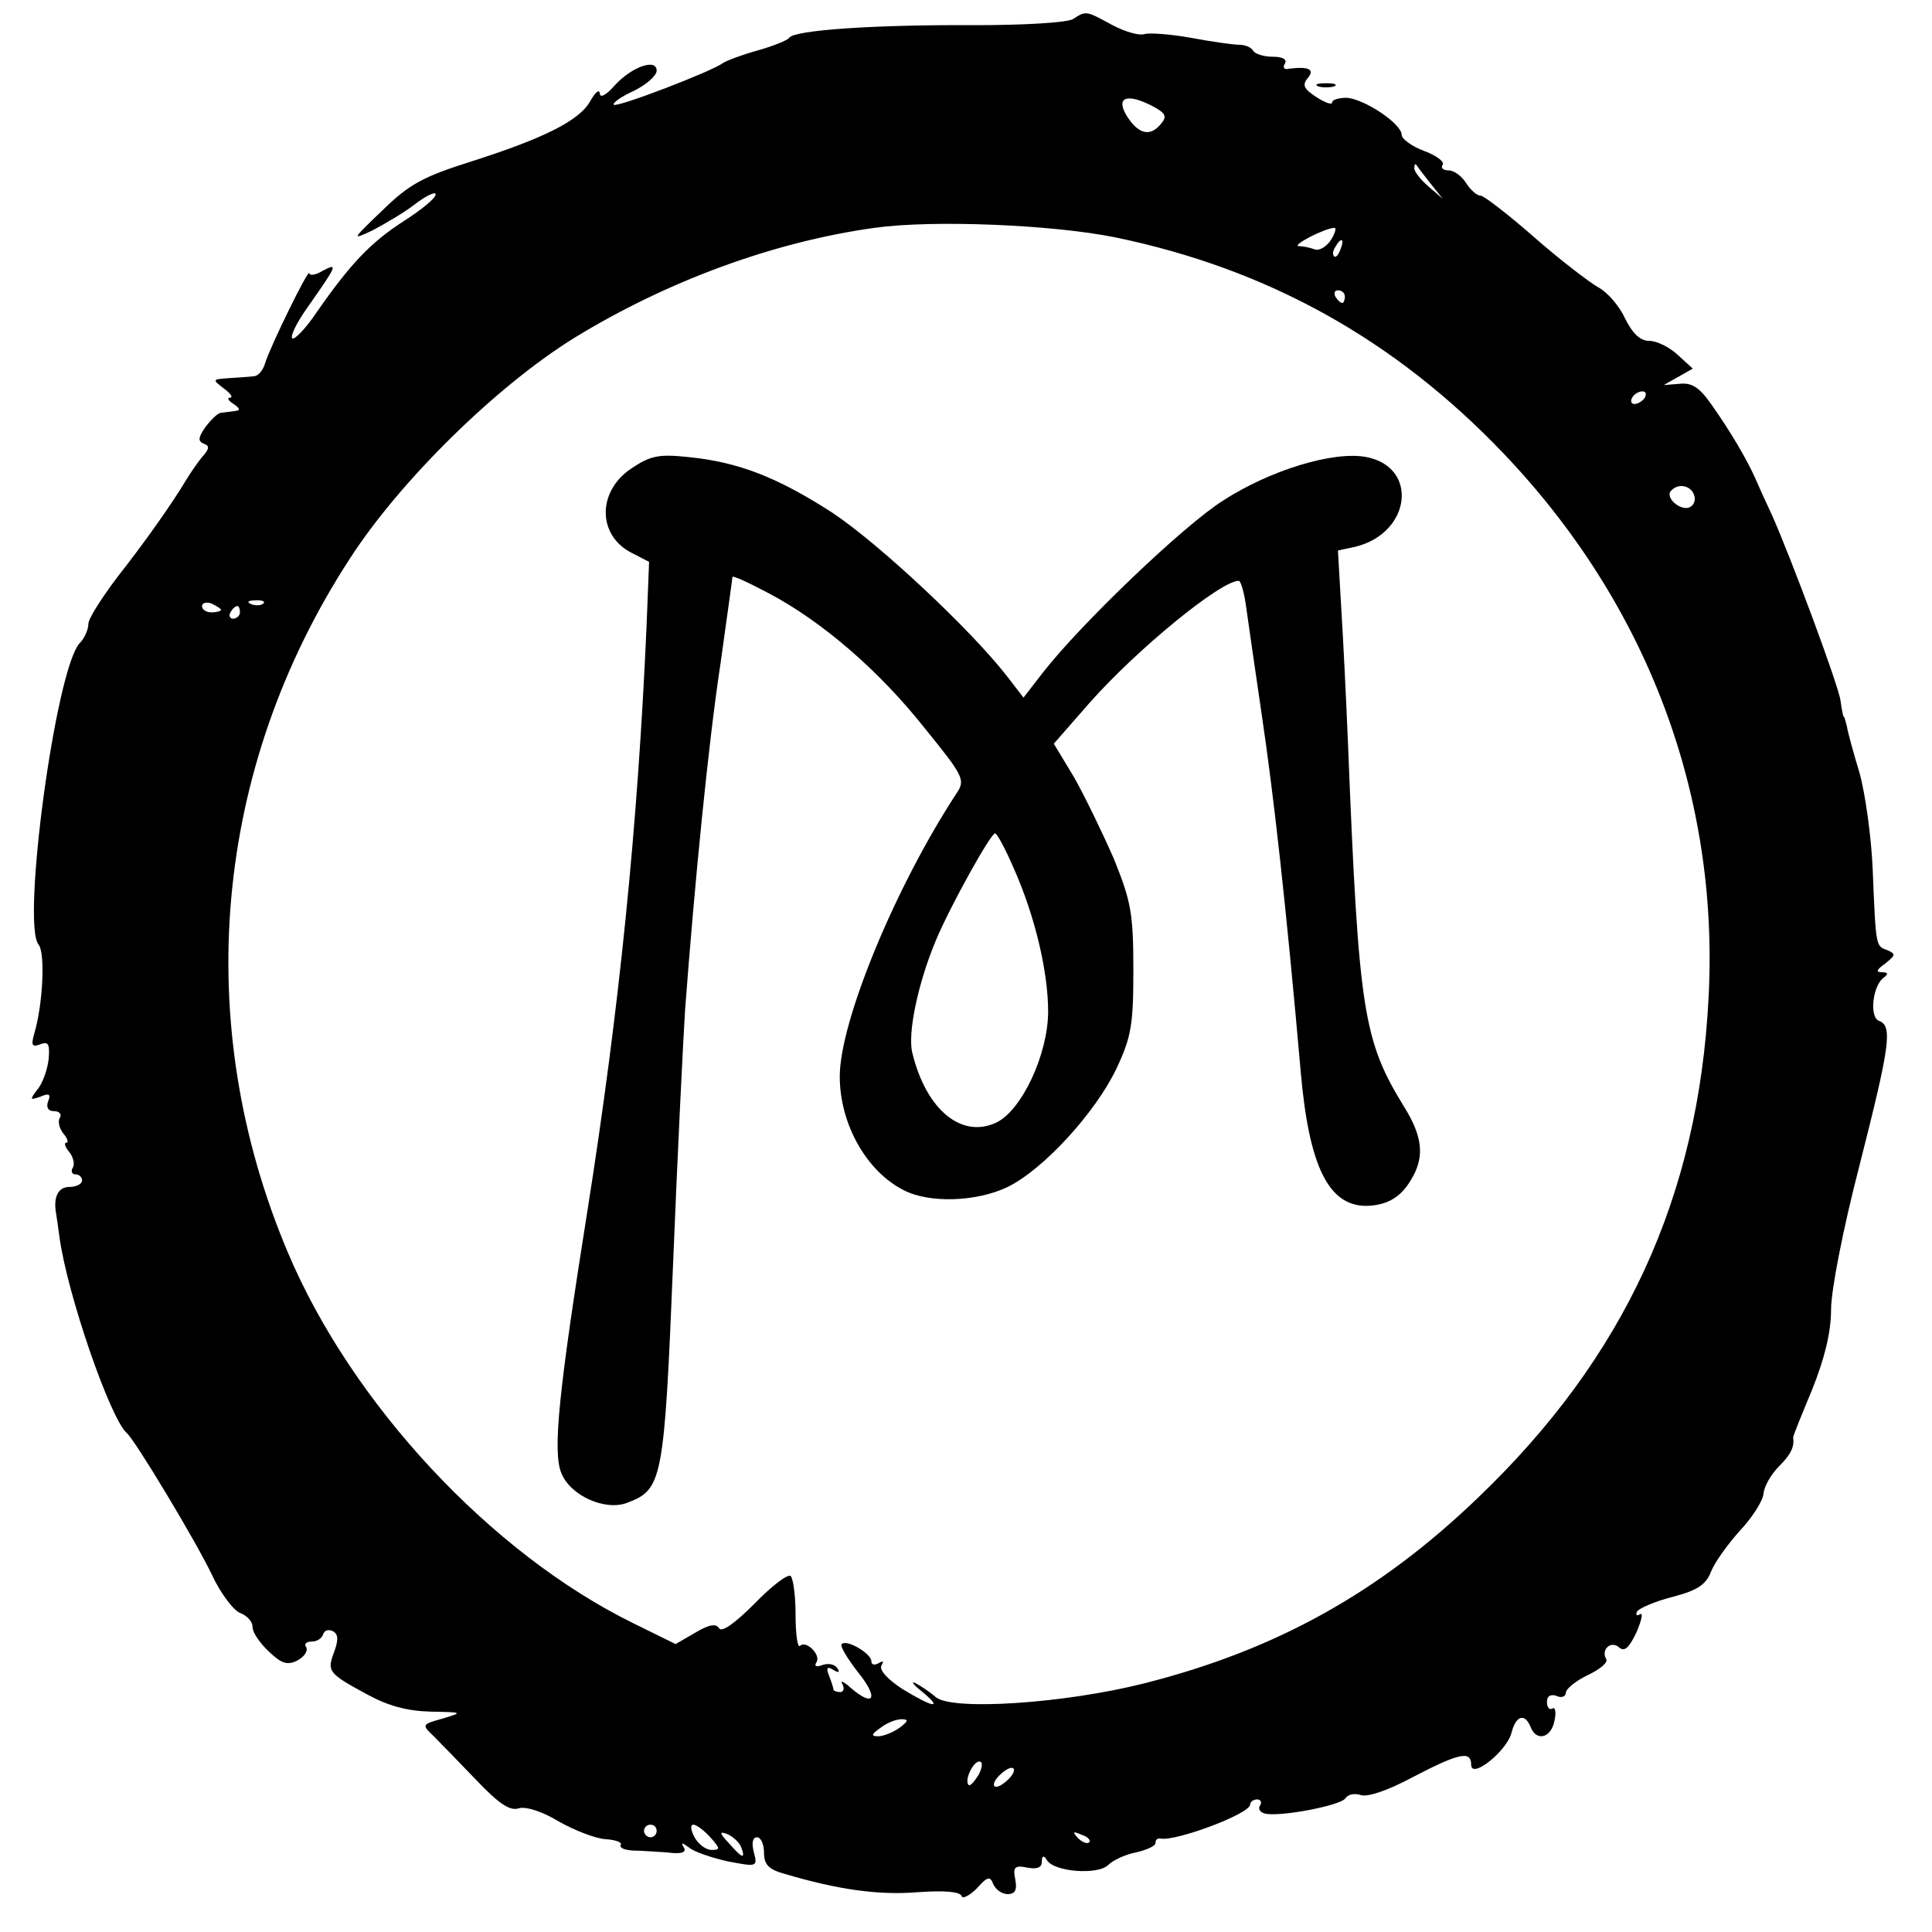
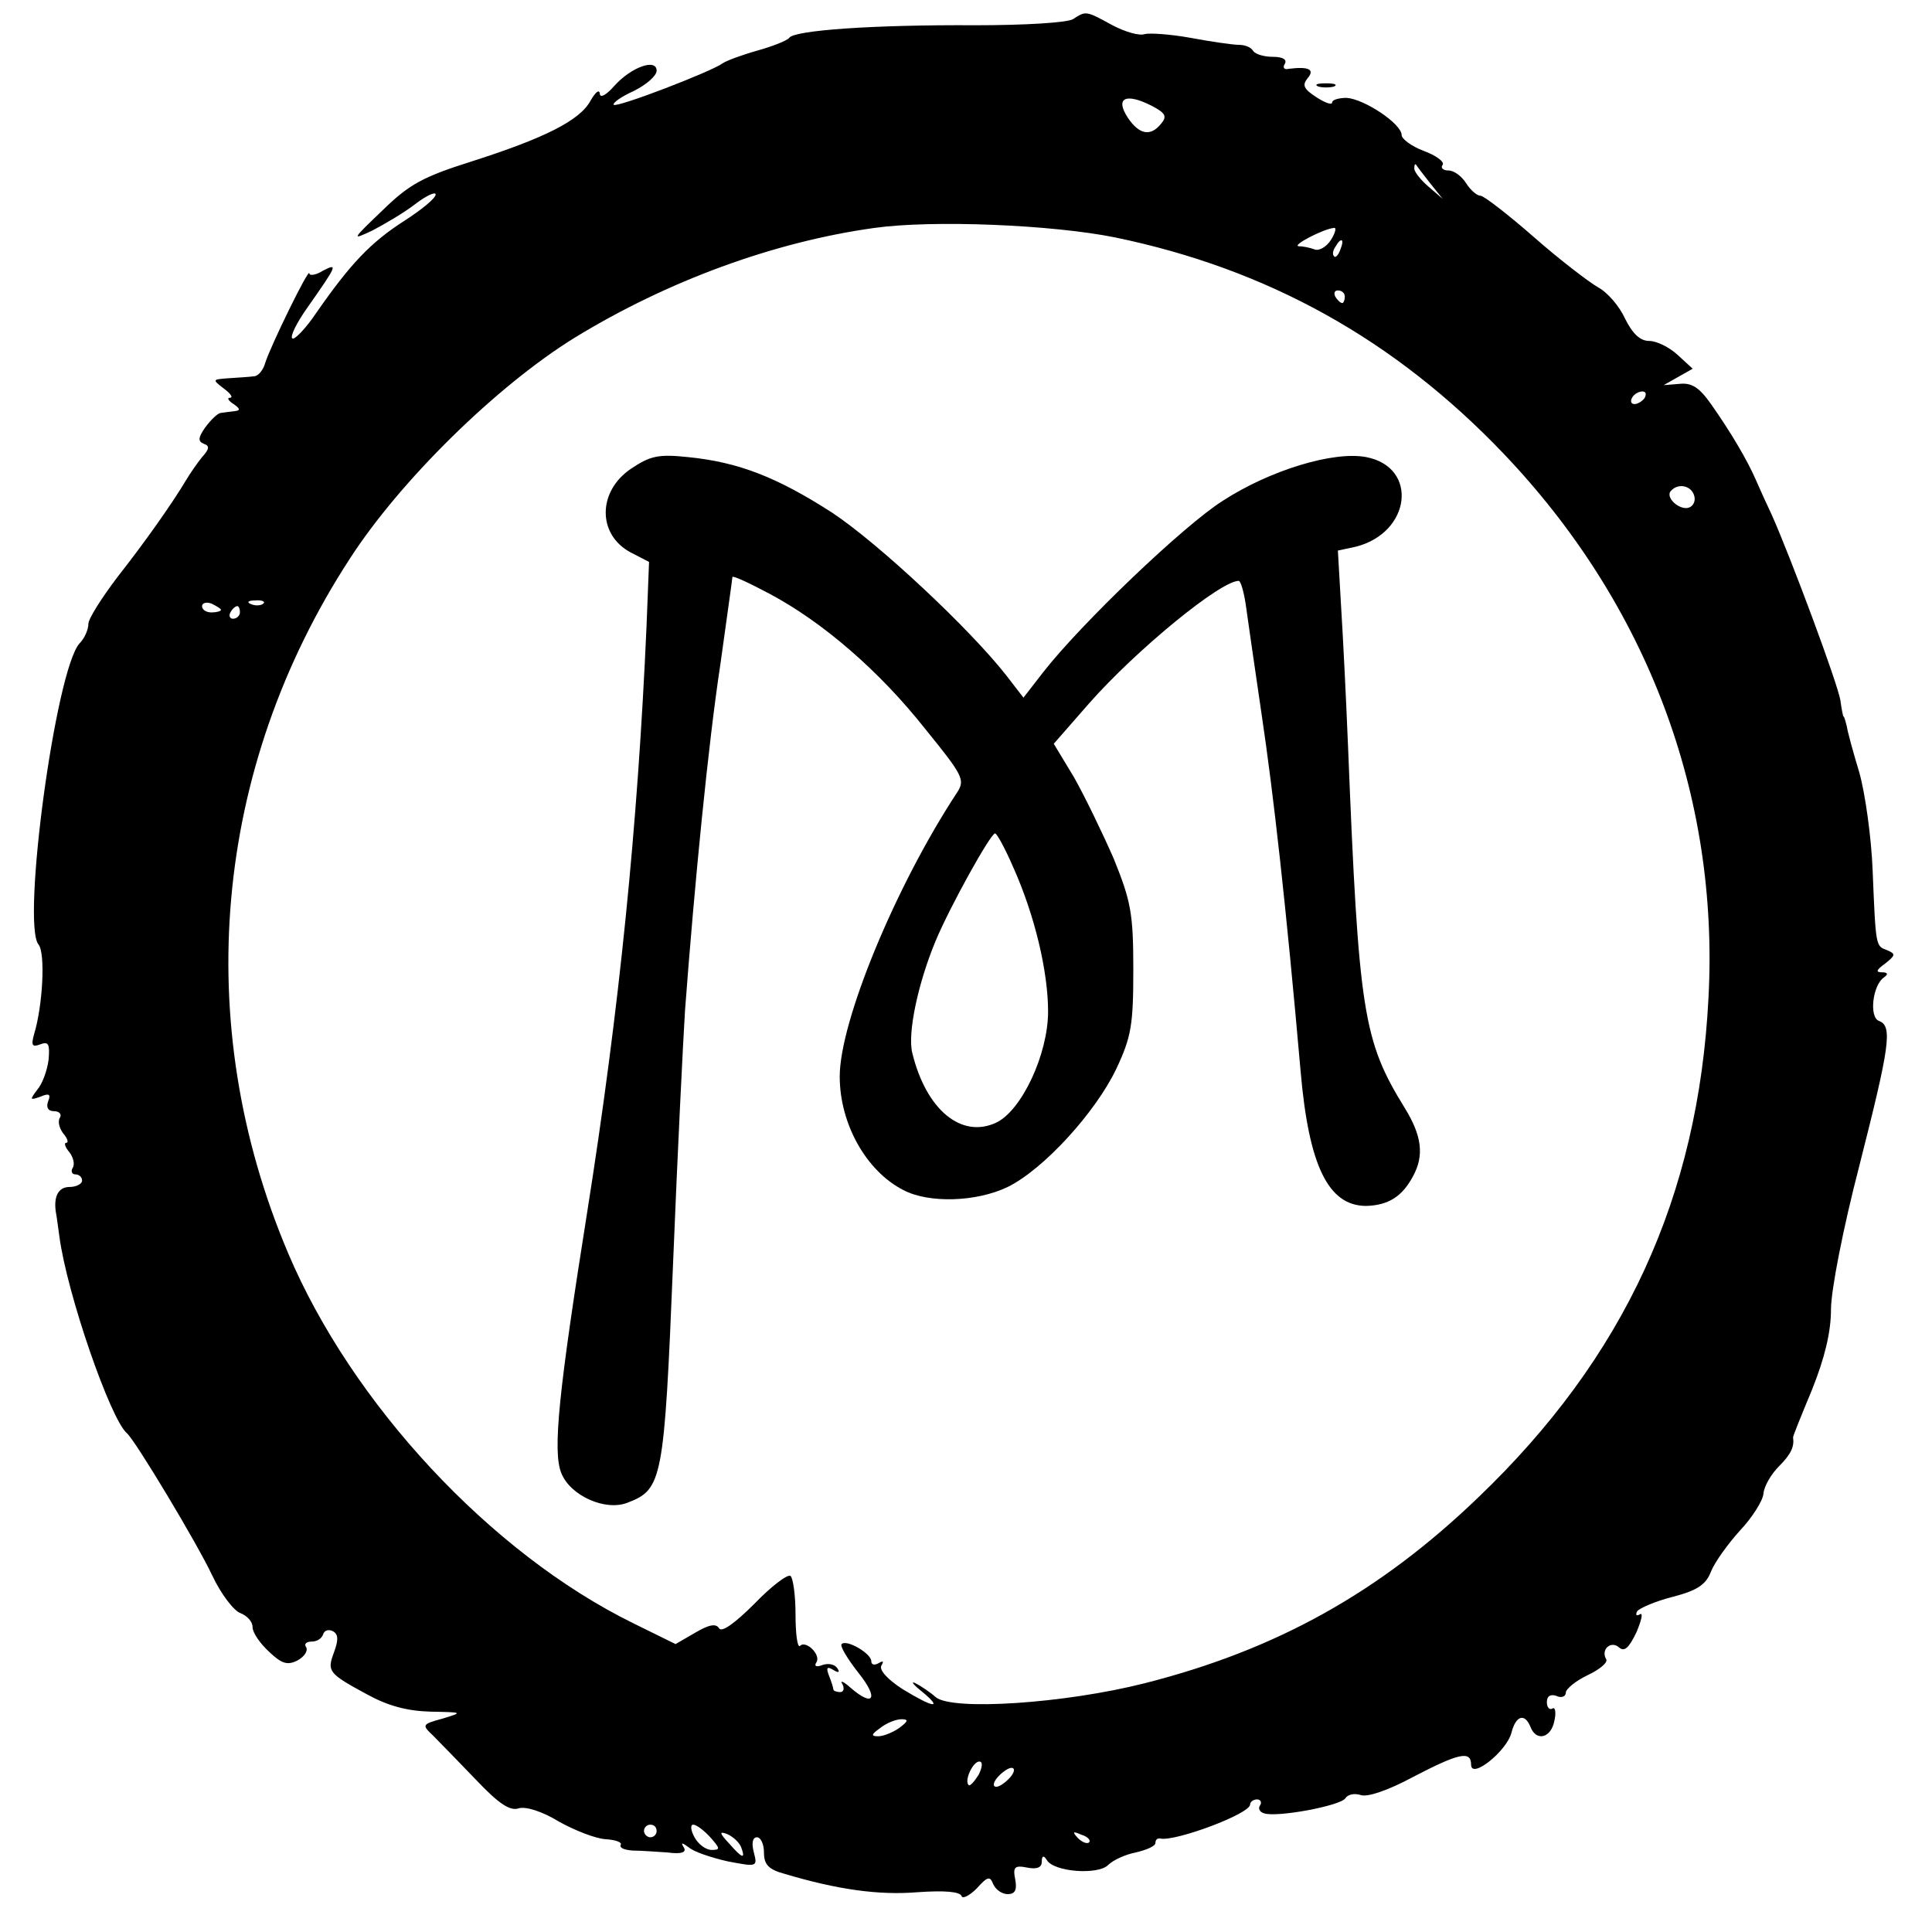
- <svg xmlns="http://www.w3.org/2000/svg" version="1.0" width="16pt" height="16pt" viewBox="0 0 16 16" preserveAspectRatio="xMidYMid meet">
-   <g transform="translate(0,16) scale(0.005229,-0.005229)" fill="#000000" stroke="none">
-     <path d="M1700 3030 c-8 -6 -78 -10 -155 -10 -161 1 -288 -8 -295 -20 -3 -4 -25 -13 -50 -20 -25 -7 -49 -16 -55 -20 -17 -13 -168 -71 -173 -66 -2 3 12 13 32 22 20 10 36 24 36 32 0 20 -40 6 -67 -24 -13 -15 -23 -20 -23 -12 -1 7 -7 2 -15 -12 -17 -31 -73 -59 -189 -96 -76 -24 -98 -36 -140 -77 -49 -47 -50 -48 -16 -32 19 10 50 28 68 42 17 13 32 20 32 15 0 -6 -22 -24 -50 -42 -53 -34 -85 -68 -138 -144 -18 -27 -36 -45 -39 -42 -4 3 7 25 24 49 47 67 49 71 24 58 -11 -7 -21 -8 -21 -4 0 11 -62 -116 -70 -142 -3 -11 -11 -21 -18 -21 -7 -1 -24 -2 -39 -3 -27 -2 -27 -2 -9 -16 11 -8 16 -15 10 -15 -5 0 -2 -5 6 -10 10 -7 11 -10 3 -11 -7 -1 -17 -2 -23 -3 -5 0 -16 -11 -25 -23 -11 -16 -12 -22 -2 -26 9 -3 9 -8 -3 -21 -8 -10 -19 -26 -25 -36 -22 -37 -65 -98 -109 -154 -25 -33 -46 -66 -46 -74 0 -9 -6 -23 -14 -31 -38 -42 -92 -444 -65 -477 11 -13 7 -96 -7 -142 -5 -18 -3 -21 10 -16 13 5 15 0 13 -24 -2 -17 -10 -39 -18 -48 -12 -16 -12 -17 5 -11 14 6 17 4 12 -8 -3 -9 0 -15 10 -15 8 0 12 -5 9 -10 -4 -6 -1 -17 5 -25 7 -8 9 -15 5 -15 -4 0 -2 -7 5 -15 6 -8 9 -19 5 -25 -3 -5 -1 -10 4 -10 6 0 11 -4 11 -10 0 -5 -9 -10 -20 -10 -18 0 -26 -16 -21 -43 1 -5 3 -21 5 -35 12 -91 81 -290 107 -312 13 -11 111 -174 135 -225 14 -30 35 -57 45 -60 10 -4 19 -13 19 -22 0 -9 12 -26 26 -39 20 -19 29 -22 45 -14 11 6 17 15 14 21 -4 5 0 9 9 9 8 0 16 5 18 12 2 6 9 8 16 4 8 -5 8 -14 1 -33 -11 -30 -10 -33 53 -67 33 -18 63 -26 100 -27 51 -1 52 -1 19 -11 -33 -9 -33 -10 -15 -27 11 -11 41 -42 68 -70 36 -38 54 -50 68 -45 11 3 37 -5 63 -21 25 -14 58 -27 74 -28 16 -1 27 -5 24 -9 -2 -5 6 -8 19 -9 13 0 38 -2 55 -3 22 -3 31 0 26 8 -5 8 -3 8 8 0 8 -7 35 -16 61 -22 47 -9 48 -9 42 14 -4 15 -2 24 5 24 6 0 11 -11 11 -24 0 -19 7 -27 33 -34 84 -25 149 -34 210 -29 43 3 67 1 70 -6 1 -5 12 0 24 12 17 19 21 20 26 7 4 -9 14 -16 23 -16 12 0 15 7 12 23 -4 20 -1 23 19 19 15 -3 23 0 23 9 0 10 3 11 8 3 11 -19 81 -24 97 -8 8 8 28 17 44 20 17 4 31 10 31 15 0 5 3 8 8 7 23 -5 142 39 142 54 0 4 5 8 11 8 5 0 8 -4 5 -9 -4 -5 -1 -11 6 -13 20 -7 122 12 129 24 4 6 14 8 24 5 10 -4 43 7 82 28 73 38 93 43 93 20 0 -24 57 22 64 51 7 27 21 31 30 9 9 -24 33 -18 38 10 3 13 1 22 -3 19 -5 -3 -9 2 -9 10 0 10 6 13 15 10 8 -4 15 -1 15 5 0 6 16 19 35 28 19 9 32 20 29 25 -9 15 7 30 20 19 9 -8 16 -1 28 24 8 19 11 32 5 28 -5 -3 -7 -1 -4 5 4 5 29 16 57 23 38 10 52 19 60 40 6 15 27 44 46 65 19 20 36 47 37 58 1 12 12 31 25 44 19 19 24 31 22 45 -1 1 13 35 30 76 20 50 30 91 30 127 0 30 19 128 45 228 48 189 53 221 31 229 -16 6 -10 57 8 69 7 5 6 8 -3 8 -11 0 -9 4 5 14 16 13 17 15 3 21 -18 7 -18 3 -23 126 -2 53 -12 123 -21 155 -10 33 -19 66 -20 74 -2 8 -4 15 -5 15 -1 0 -3 11 -5 25 -3 24 -79 228 -109 295 -8 17 -19 41 -25 55 -14 32 -40 76 -71 120 -19 27 -31 34 -50 32 l-25 -2 23 13 23 13 -24 22 c-13 12 -33 22 -45 22 -14 0 -26 11 -38 35 -9 20 -28 42 -43 50 -14 8 -60 43 -101 79 -41 36 -80 66 -85 66 -6 0 -16 9 -23 20 -7 11 -19 20 -28 20 -8 0 -13 4 -9 9 3 5 -11 15 -30 22 -19 7 -35 19 -35 25 0 18 -59 57 -87 59 -12 0 -23 -3 -23 -7 0 -5 -11 -1 -25 8 -20 13 -23 19 -14 30 12 14 2 19 -30 15 -7 -2 -10 2 -6 8 4 7 -4 11 -19 11 -14 0 -27 4 -31 9 -3 6 -13 10 -23 10 -9 0 -44 5 -76 11 -33 6 -66 8 -73 6 -8 -3 -30 3 -51 14 -42 23 -42 23 -62 10z m139 -166 c-17 -21 -35 -17 -53 10 -20 31 -3 39 37 19 23 -12 26 -17 16 -29z m426 -94 l20 -25 -22 19 c-13 11 -23 24 -23 29 0 6 1 8 3 6 1 -2 11 -15 22 -29z m-499 -86 c242 -50 443 -162 615 -342 228 -239 342 -542 325 -862 -16 -316 -133 -570 -365 -792 -156 -150 -319 -241 -528 -294 -126 -32 -305 -44 -331 -22 -9 8 -24 18 -32 22 -8 4 -4 -2 10 -13 35 -29 18 -26 -31 4 -23 15 -37 30 -33 37 4 7 3 8 -4 4 -7 -4 -12 -3 -12 3 0 12 -39 35 -47 27 -3 -3 9 -23 27 -46 32 -40 24 -55 -13 -23 -11 10 -17 12 -13 6 4 -7 2 -13 -3 -13 -6 0 -11 2 -11 4 0 2 -3 12 -7 22 -5 13 -3 15 7 9 8 -5 11 -4 6 3 -4 6 -14 8 -23 5 -10 -4 -14 -2 -10 4 8 12 -17 36 -26 26 -4 -3 -7 19 -7 50 0 31 -4 58 -8 61 -5 3 -31 -17 -57 -44 -31 -31 -52 -46 -56 -39 -5 8 -16 6 -38 -7 l-31 -18 -67 33 c-226 111 -446 348 -547 587 -154 364 -118 767 98 1099 80 124 233 274 356 350 147 90 316 152 475 174 93 13 282 5 381 -15z m342 -4 c-7 -11 -19 -18 -26 -15 -8 3 -19 5 -25 5 -12 1 40 28 56 29 4 1 2 -8 -5 -19z m15 -15 c-3 -9 -8 -14 -10 -11 -3 3 -2 9 2 15 9 16 15 13 8 -4z m7 -75 c0 -5 -2 -10 -4 -10 -3 0 -8 5 -11 10 -3 6 -1 10 4 10 6 0 11 -4 11 -10z m475 -160 c-3 -5 -11 -10 -16 -10 -6 0 -7 5 -4 10 3 6 11 10 16 10 6 0 7 -4 4 -10z m78 -154 c3 -8 0 -17 -8 -20 -15 -5 -39 17 -28 27 11 12 31 8 36 -7z m-2333 -182 c0 -2 -7 -4 -15 -4 -8 0 -15 4 -15 10 0 5 7 7 15 4 8 -4 15 -8 15 -10z m67 10 c-3 -3 -12 -4 -19 -1 -8 3 -5 6 6 6 11 1 17 -2 13 -5z m-37 -14 c0 -5 -5 -10 -11 -10 -5 0 -7 5 -4 10 3 6 8 10 11 10 2 0 4 -4 4 -10z m1044 -1767 c-10 -7 -25 -13 -33 -13 -12 0 -11 3 3 13 10 8 25 14 34 14 11 0 11 -3 -4 -14z m126 -74 c-7 -11 -14 -19 -16 -16 -7 7 7 37 17 37 6 0 5 -9 -1 -21z m50 -4 c-7 -8 -17 -15 -22 -15 -6 0 -5 7 2 15 7 8 17 15 22 15 6 0 5 -7 -2 -15z m-560 -85 c0 -5 -4 -10 -10 -10 -5 0 -10 5 -10 10 0 6 5 10 10 10 6 0 10 -4 10 -10z m85 -10 c16 -18 16 -20 2 -20 -9 0 -21 9 -27 20 -6 11 -7 20 -2 20 5 0 17 -9 27 -20z m49 -16 c7 -19 2 -18 -19 6 -16 17 -16 20 -3 15 9 -4 19 -13 22 -21z m551 8 c-3 -3 -11 0 -18 7 -9 10 -8 11 6 5 10 -3 15 -9 12 -12z" />
-     <path d="M1000 2318 c-54 -36 -54 -105 -1 -133 l29 -15 -4 -102 c-14 -317 -43 -606 -94 -928 -45 -283 -55 -379 -41 -413 14 -36 70 -61 105 -47 55 21 58 35 72 378 7 174 16 355 19 402 15 200 37 424 56 548 10 73 19 135 19 138 0 3 26 -9 58 -26 85 -45 175 -123 247 -214 60 -74 64 -81 51 -101 -98 -149 -186 -363 -186 -450 0 -75 42 -150 101 -180 40 -21 115 -19 165 5 57 28 139 118 172 187 24 51 27 70 27 158 0 89 -4 108 -31 175 -18 41 -46 99 -63 129 l-32 53 56 64 c75 85 208 194 237 194 3 0 8 -17 11 -37 3 -21 14 -99 25 -173 19 -127 39 -305 62 -567 13 -150 44 -213 104 -213 35 1 57 15 74 47 18 33 14 64 -13 108 -66 107 -73 150 -90 575 -3 74 -8 174 -11 221 l-5 87 28 6 c88 22 100 126 17 142 -52 10 -153 -21 -227 -69 -62 -39 -225 -195 -285 -272 l-31 -40 -27 35 c-57 73 -202 209 -276 258 -87 56 -148 80 -228 88 -47 5 -60 2 -90 -18z m605 -632 c34 -76 55 -165 55 -228 0 -68 -42 -157 -82 -176 -55 -26 -111 20 -133 110 -8 31 9 111 37 178 23 55 87 170 94 170 3 0 16 -24 29 -54z" />
-     <path d="M2088 2923 c6 -2 18 -2 25 0 6 3 1 5 -13 5 -14 0 -19 -2 -12 -5z" />
-   </g>
+ <svg xmlns="http://www.w3.org/2000/svg" version="1" width="408" height="408" viewBox="0 0 306 306">
+   <path d="M170 3c-.8.6-7.8 1-15.5 1-16.1-.1-28.8.8-29.5 2-.3.4-2.5 1.3-5 2s-4.9 1.6-5.5 2c-1.7 1.3-16.8 7.1-17.3 6.6-.2-.3 1.2-1.3 3.2-2.2 2-1 3.6-2.4 3.6-3.2 0-2-4-.6-6.7 2.4-1.3 1.5-2.3 2-2.3 1.2-.1-.7-.7-.2-1.5 1.2-1.7 3.1-7.3 5.9-18.9 9.6-7.6 2.4-9.8 3.6-14 7.7-4.9 4.7-5 4.8-1.6 3.2 1.9-1 5-2.8 6.8-4.2 1.7-1.3 3.2-2 3.2-1.5 0 .6-2.2 2.4-5 4.2-5.3 3.4-8.5 6.8-13.8 14.4-1.8 2.7-3.6 4.5-3.9 4.2-.4-.3.7-2.5 2.4-4.9 4.7-6.7 4.9-7.1 2.4-5.8-1.1.7-2.1.8-2.1.4 0-1.1-6.2 11.6-7 14.2-.3 1.1-1.1 2.1-1.8 2.1-.7.1-2.4.2-3.9.3-2.7.2-2.7.2-.9 1.6 1.1.8 1.6 1.5 1 1.5-.5 0-.2.5.6 1 1 .7 1.1 1 .3 1.1-.7.1-1.7.2-2.3.3-.5 0-1.6 1.1-2.5 2.3-1.1 1.6-1.2 2.2-.2 2.6.9.3.9.8-.3 2.1-.8 1-1.9 2.6-2.5 3.6-2.2 3.7-6.5 9.8-10.9 15.4-2.5 3.3-4.6 6.6-4.6 7.4 0 .9-.6 2.3-1.4 3.1-3.8 4.2-9.2 44.4-6.5 47.7 1.1 1.3.7 9.6-.7 14.2-.5 1.8-.3 2.1 1 1.6s1.5 0 1.3 2.4c-.2 1.7-1 3.9-1.8 4.8-1.2 1.6-1.2 1.7.5 1.1 1.4-.6 1.7-.4 1.2.8-.3.9 0 1.5 1 1.5.8 0 1.2.5.9 1-.4.6-.1 1.7.5 2.5.7.8.9 1.5.5 1.5s-.2.7.5 1.5c.6.8.9 1.9.5 2.5-.3.5-.1 1 .4 1 .6 0 1.1.4 1.1 1 0 .5-.9 1-2 1-1.8 0-2.6 1.6-2.1 4.3.1.5.3 2.1.5 3.5 1.2 9.1 8.1 29 10.7 31.2 1.3 1.1 11.1 17.4 13.5 22.5 1.4 3 3.5 5.7 4.5 6 1 .4 1.9 1.3 1.9 2.2 0 .9 1.2 2.6 2.6 3.9 2 1.9 2.9 2.2 4.5 1.4 1.1-.6 1.7-1.5 1.4-2.1-.4-.5 0-.9.9-.9.8 0 1.6-.5 1.8-1.2.2-.6.9-.8 1.6-.4.8.5.8 1.4.1 3.3-1.1 3-1 3.3 5.3 6.7 3.3 1.8 6.3 2.6 10 2.7 5.1.1 5.2.1 1.9 1.1-3.3.9-3.3 1-1.5 2.7 1.1 1.1 4.1 4.2 6.8 7 3.6 3.8 5.4 5 6.8 4.5 1.1-.3 3.7.5 6.3 2.1 2.5 1.4 5.8 2.7 7.4 2.8 1.6.1 2.7.5 2.4.9-.2.5.6.8 1.9.9 1.3 0 3.8.2 5.5.3 2.2.3 3.1 0 2.6-.8s-.3-.8.8 0c.8.7 3.5 1.6 6.1 2.2 4.7.9 4.8.9 4.2-1.4-.4-1.5-.2-2.4.5-2.4.6 0 1.1 1.1 1.1 2.4 0 1.9.7 2.7 3.3 3.4 8.4 2.5 14.9 3.4 21 2.9 4.3-.3 6.7-.1 7 .6.1.5 1.2 0 2.4-1.2 1.7-1.9 2.1-2 2.6-.7.4.9 1.4 1.6 2.3 1.6 1.2 0 1.5-.7 1.2-2.3-.4-2-.1-2.3 1.9-1.9 1.5.3 2.3 0 2.3-.9 0-1 .3-1.1.8-.3 1.1 1.9 8.1 2.4 9.7.8.8-.8 2.8-1.7 4.4-2 1.7-.4 3.1-1 3.1-1.5s.3-.8.8-.7c2.3.5 14.2-3.9 14.2-5.4 0-.4.5-.8 1.1-.8.5 0 .8.4.5.9-.4.5-.1 1.1.6 1.3 2 .7 12.2-1.2 12.9-2.4.4-.6 1.4-.8 2.4-.5 1 .4 4.3-.7 8.2-2.8 7.3-3.8 9.3-4.3 9.3-2 0 2.4 5.7-2.2 6.4-5.1.7-2.7 2.1-3.1 3-.9.9 2.4 3.3 1.8 3.8-1 .3-1.3.1-2.2-.3-1.9-.5.3-.9-.2-.9-1 0-1 .6-1.3 1.5-1 .8.4 1.5.1 1.5-.5s1.6-1.9 3.5-2.8c1.9-.9 3.2-2 2.9-2.5-.9-1.5.7-3 2-1.9.9.8 1.6.1 2.8-2.4.8-1.9 1.1-3.2.5-2.8-.5.3-.7.1-.4-.5.4-.5 2.9-1.6 5.7-2.3 3.8-1 5.2-1.9 6-4 .6-1.5 2.7-4.4 4.6-6.5 1.9-2 3.6-4.7 3.7-5.8.1-1.2 1.2-3.1 2.5-4.4 1.9-1.9 2.4-3.1 2.2-4.5-.1-.1 1.3-3.5 3-7.6 2-5 3-9.1 3-12.7 0-3 1.9-12.8 4.5-22.8 4.8-18.9 5.3-22.1 3.1-22.9-1.6-.6-1-5.7.8-6.9.7-.5.6-.8-.3-.8-1.1 0-.9-.4.5-1.4 1.6-1.3 1.7-1.5.3-2.1-1.8-.7-1.8-.3-2.3-12.6-.2-5.3-1.2-12.3-2.1-15.5-1-3.3-1.9-6.6-2-7.4-.2-.8-.4-1.5-.5-1.5-.1 0-.3-1.1-.5-2.5-.3-2.4-7.9-22.8-10.9-29.5-.8-1.7-1.9-4.1-2.5-5.5-1.4-3.2-4-7.6-7.1-12-1.9-2.7-3.1-3.4-5-3.2l-2.5.2 2.3-1.3 2.3-1.3-2.4-2.2c-1.3-1.2-3.3-2.2-4.5-2.2-1.4 0-2.6-1.1-3.8-3.5-.9-2-2.8-4.2-4.3-5-1.4-.8-6-4.3-10.1-7.9-4.1-3.6-8-6.6-8.5-6.6-.6 0-1.6-.9-2.3-2-.7-1.1-1.9-2-2.8-2-.8 0-1.3-.4-.9-.9.3-.5-1.1-1.5-3-2.2-1.9-.7-3.5-1.9-3.5-2.5 0-1.8-5.9-5.7-8.7-5.9-1.2 0-2.3.3-2.3.7 0 .5-1.1.1-2.5-.8-2-1.3-2.3-1.9-1.4-3 1.2-1.4.2-1.9-3-1.5-.7.2-1-.2-.6-.8.4-.7-.4-1.1-1.9-1.1-1.4 0-2.7-.4-3.1-.9-.3-.6-1.3-1-2.3-1-.9 0-4.4-.5-7.6-1.1-3.3-.6-6.6-.8-7.3-.6-.8.3-3-.3-5.1-1.4-4.2-2.3-4.2-2.3-6.2-1zm13.9 16.6c-1.7 2.1-3.5 1.7-5.3-1-2-3.1-.3-3.9 3.7-1.9 2.3 1.2 2.6 1.7 1.6 2.9zm42.6 9.4l2 2.5-2.2-1.9c-1.3-1.1-2.3-2.4-2.3-2.9 0-.6.1-.8.3-.6.1.2 1.1 1.5 2.2 2.9zm-49.9 8.6c24.2 5 44.3 16.2 61.5 34.2 22.8 23.9 34.2 54.2 32.5 86.2-1.6 31.6-13.3 57-36.5 79.2-15.6 15-31.9 24.1-52.8 29.4-12.6 3.2-30.5 4.4-33.1 2.2-.9-.8-2.4-1.8-3.2-2.2-.8-.4-.4.2 1 1.3 3.5 2.9 1.8 2.6-3.1-.4-2.3-1.5-3.7-3-3.3-3.7.4-.7.3-.8-.4-.4s-1.2.3-1.2-.3c0-1.2-3.9-3.5-4.7-2.7-.3.3.9 2.3 2.7 4.6 3.2 4 2.4 5.5-1.3 2.3-1.1-1-1.7-1.2-1.3-.6.4.7.2 1.3-.3 1.3-.6 0-1.1-.2-1.1-.4s-.3-1.2-.7-2.2c-.5-1.3-.3-1.5.7-.9.8.5 1.1.4.6-.3-.4-.6-1.4-.8-2.3-.5-1 .4-1.4.2-1-.4.8-1.2-1.7-3.6-2.6-2.6-.4.3-.7-1.9-.7-5s-.4-5.8-.8-6.1c-.5-.3-3.1 1.7-5.7 4.4-3.1 3.1-5.2 4.6-5.6 3.9-.5-.8-1.6-.6-3.8.7l-3.1 1.8-6.7-3.3c-22.6-11.1-44.6-34.8-54.7-58.7-15.4-36.4-11.8-76.7 9.8-109.9 8-12.4 23.3-27.4 35.6-35 14.7-9 31.6-15.2 47.5-17.4 9.3-1.3 28.2-.5 38.1 1.5zm34.2.4c-.7 1.1-1.9 1.8-2.6 1.5-.8-.3-1.9-.5-2.5-.5-1.2-.1 4-2.8 5.6-2.9.4-.1.2.8-.5 1.9zm1.5 1.5c-.3.9-.8 1.4-1 1.1-.3-.3-.2-.9.2-1.5.9-1.6 1.5-1.3.8.4zm.7 7.5c0 .5-.2 1-.4 1-.3 0-.8-.5-1.1-1-.3-.6-.1-1 .4-1 .6 0 1.1.4 1.1 1zm47.5 16c-.3.5-1.1 1-1.6 1-.6 0-.7-.5-.4-1 .3-.6 1.1-1 1.6-1 .6 0 .7.4.4 1zm7.8 15.4c.3.8 0 1.7-.8 2-1.5.5-3.9-1.7-2.8-2.7 1.1-1.2 3.1-.8 3.6.7zM35 96.6c0 .2-.7.4-1.5.4s-1.5-.4-1.5-1c0-.5.7-.7 1.5-.4.8.4 1.5.8 1.5 1zm6.7-1c-.3.3-1.2.4-1.9.1-.8-.3-.5-.6.6-.6 1.1-.1 1.7.2 1.3.5zM38 97c0 .5-.5 1-1.1 1-.5 0-.7-.5-.4-1 .3-.6.8-1 1.1-1 .2 0 .4.4.4 1zm104.4 176.7c-1 .7-2.5 1.3-3.3 1.3-1.2 0-1.1-.3.3-1.3 1-.8 2.5-1.4 3.4-1.4 1.1 0 1.1.3-.4 1.4zm12.6 7.4c-.7 1.1-1.4 1.9-1.6 1.6-.7-.7.7-3.7 1.7-3.7.6 0 .5.9-.1 2.1zm5 .4c-.7.8-1.7 1.5-2.2 1.5-.6 0-.5-.7.2-1.5s1.7-1.5 2.2-1.5c.6 0 .5.7-.2 1.5zm-56 8.5c0 .5-.4 1-1 1-.5 0-1-.5-1-1 0-.6.5-1 1-1 .6 0 1 .4 1 1zm8.5 1c1.6 1.8 1.6 2 .2 2-.9 0-2.1-.9-2.7-2-.6-1.1-.7-2-.2-2 .5 0 1.7.9 2.7 2zm4.9 1.6c.7 1.9.2 1.8-1.9-.6-1.6-1.7-1.6-2-.3-1.5.9.4 1.9 1.3 2.2 2.1zm55.1-.8c-.3.3-1.1 0-1.8-.7-.9-1-.8-1.1.6-.5 1 .3 1.5.9 1.2 1.2z" />
+   <path d="M100 74.2c-5.4 3.6-5.4 10.5-.1 13.3l2.9 1.5-.4 10.2c-1.4 31.7-4.3 60.6-9.4 92.8-4.5 28.3-5.5 37.9-4.1 41.3 1.4 3.6 7 6.1 10.5 4.7 5.5-2.1 5.8-3.5 7.2-37.8.7-17.4 1.6-35.5 1.9-40.2 1.5-20 3.7-42.4 5.6-54.8 1-7.3 1.9-13.5 1.9-13.8 0-.3 2.6.9 5.8 2.6 8.5 4.5 17.5 12.3 24.7 21.4 6 7.4 6.4 8.1 5.1 10.1-9.8 14.9-18.6 36.3-18.6 45 0 7.5 4.2 15 10.1 18 4 2.1 11.5 1.9 16.5-.5 5.7-2.8 13.9-11.8 17.2-18.7 2.4-5.1 2.7-7 2.7-15.8 0-8.9-.4-10.8-3.1-17.5-1.8-4.1-4.6-9.9-6.3-12.9l-3.2-5.3 5.6-6.4c7.5-8.5 20.8-19.4 23.7-19.4.3 0 .8 1.7 1.1 3.7.3 2.1 1.4 9.9 2.5 17.3 1.9 12.7 3.9 30.5 6.2 56.7 1.3 15 4.4 21.3 10.4 21.3 3.5-.1 5.7-1.5 7.4-4.7 1.8-3.3 1.4-6.4-1.3-10.8-6.6-10.7-7.3-15-9-57.5-.3-7.4-.8-17.4-1.1-22.1l-.5-8.7 2.8-.6c8.8-2.2 10-12.6 1.7-14.2-5.2-1-15.3 2.1-22.7 6.9-6.2 3.9-22.5 19.5-28.5 27.2l-3.1 4-2.7-3.5c-5.7-7.3-20.2-20.9-27.6-25.8-8.7-5.6-14.8-8-22.8-8.8-4.7-.5-6-.2-9 1.8zm60.5 63.2c3.4 7.6 5.5 16.5 5.5 22.8 0 6.8-4.2 15.7-8.2 17.6-5.5 2.6-11.1-2-13.3-11-.8-3.1.9-11.1 3.7-17.8 2.3-5.5 8.7-17 9.4-17 .3 0 1.6 2.4 2.9 5.4zM208.8 13.7c.6.2 1.8.2 2.5 0 .6-.3.1-.5-1.3-.5-1.4 0-1.9.2-1.2.5z" />
</svg>
